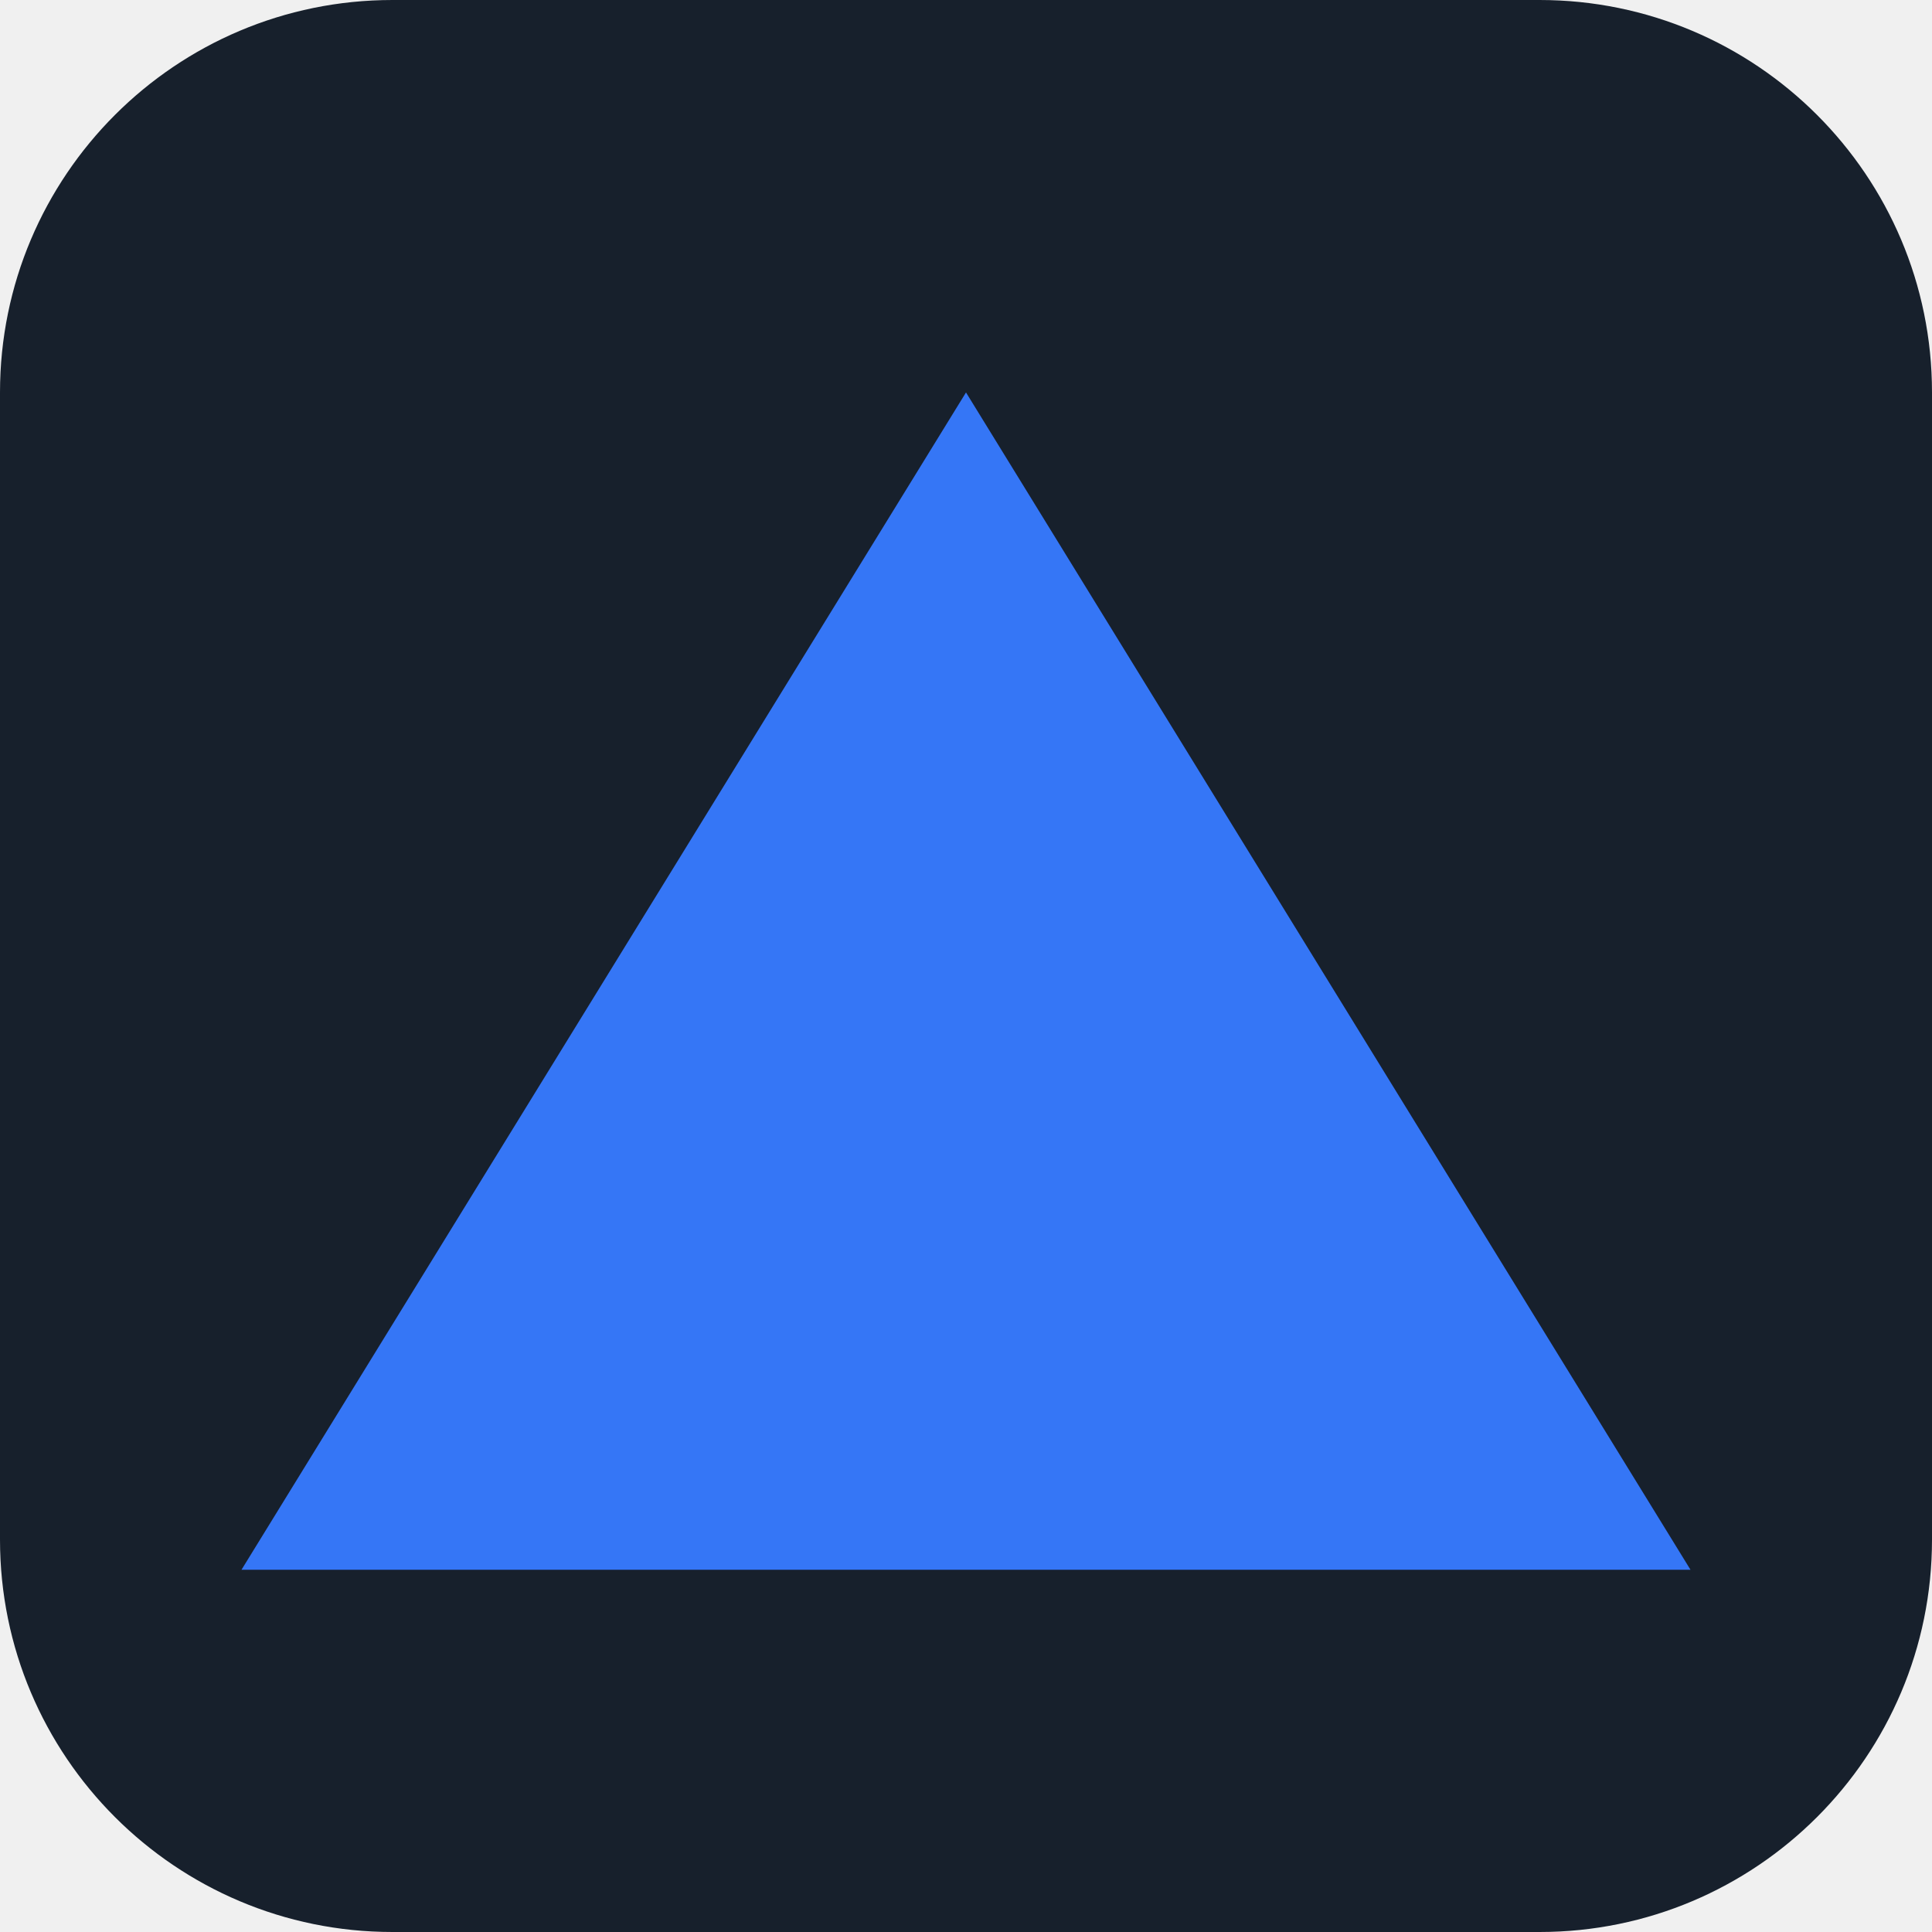
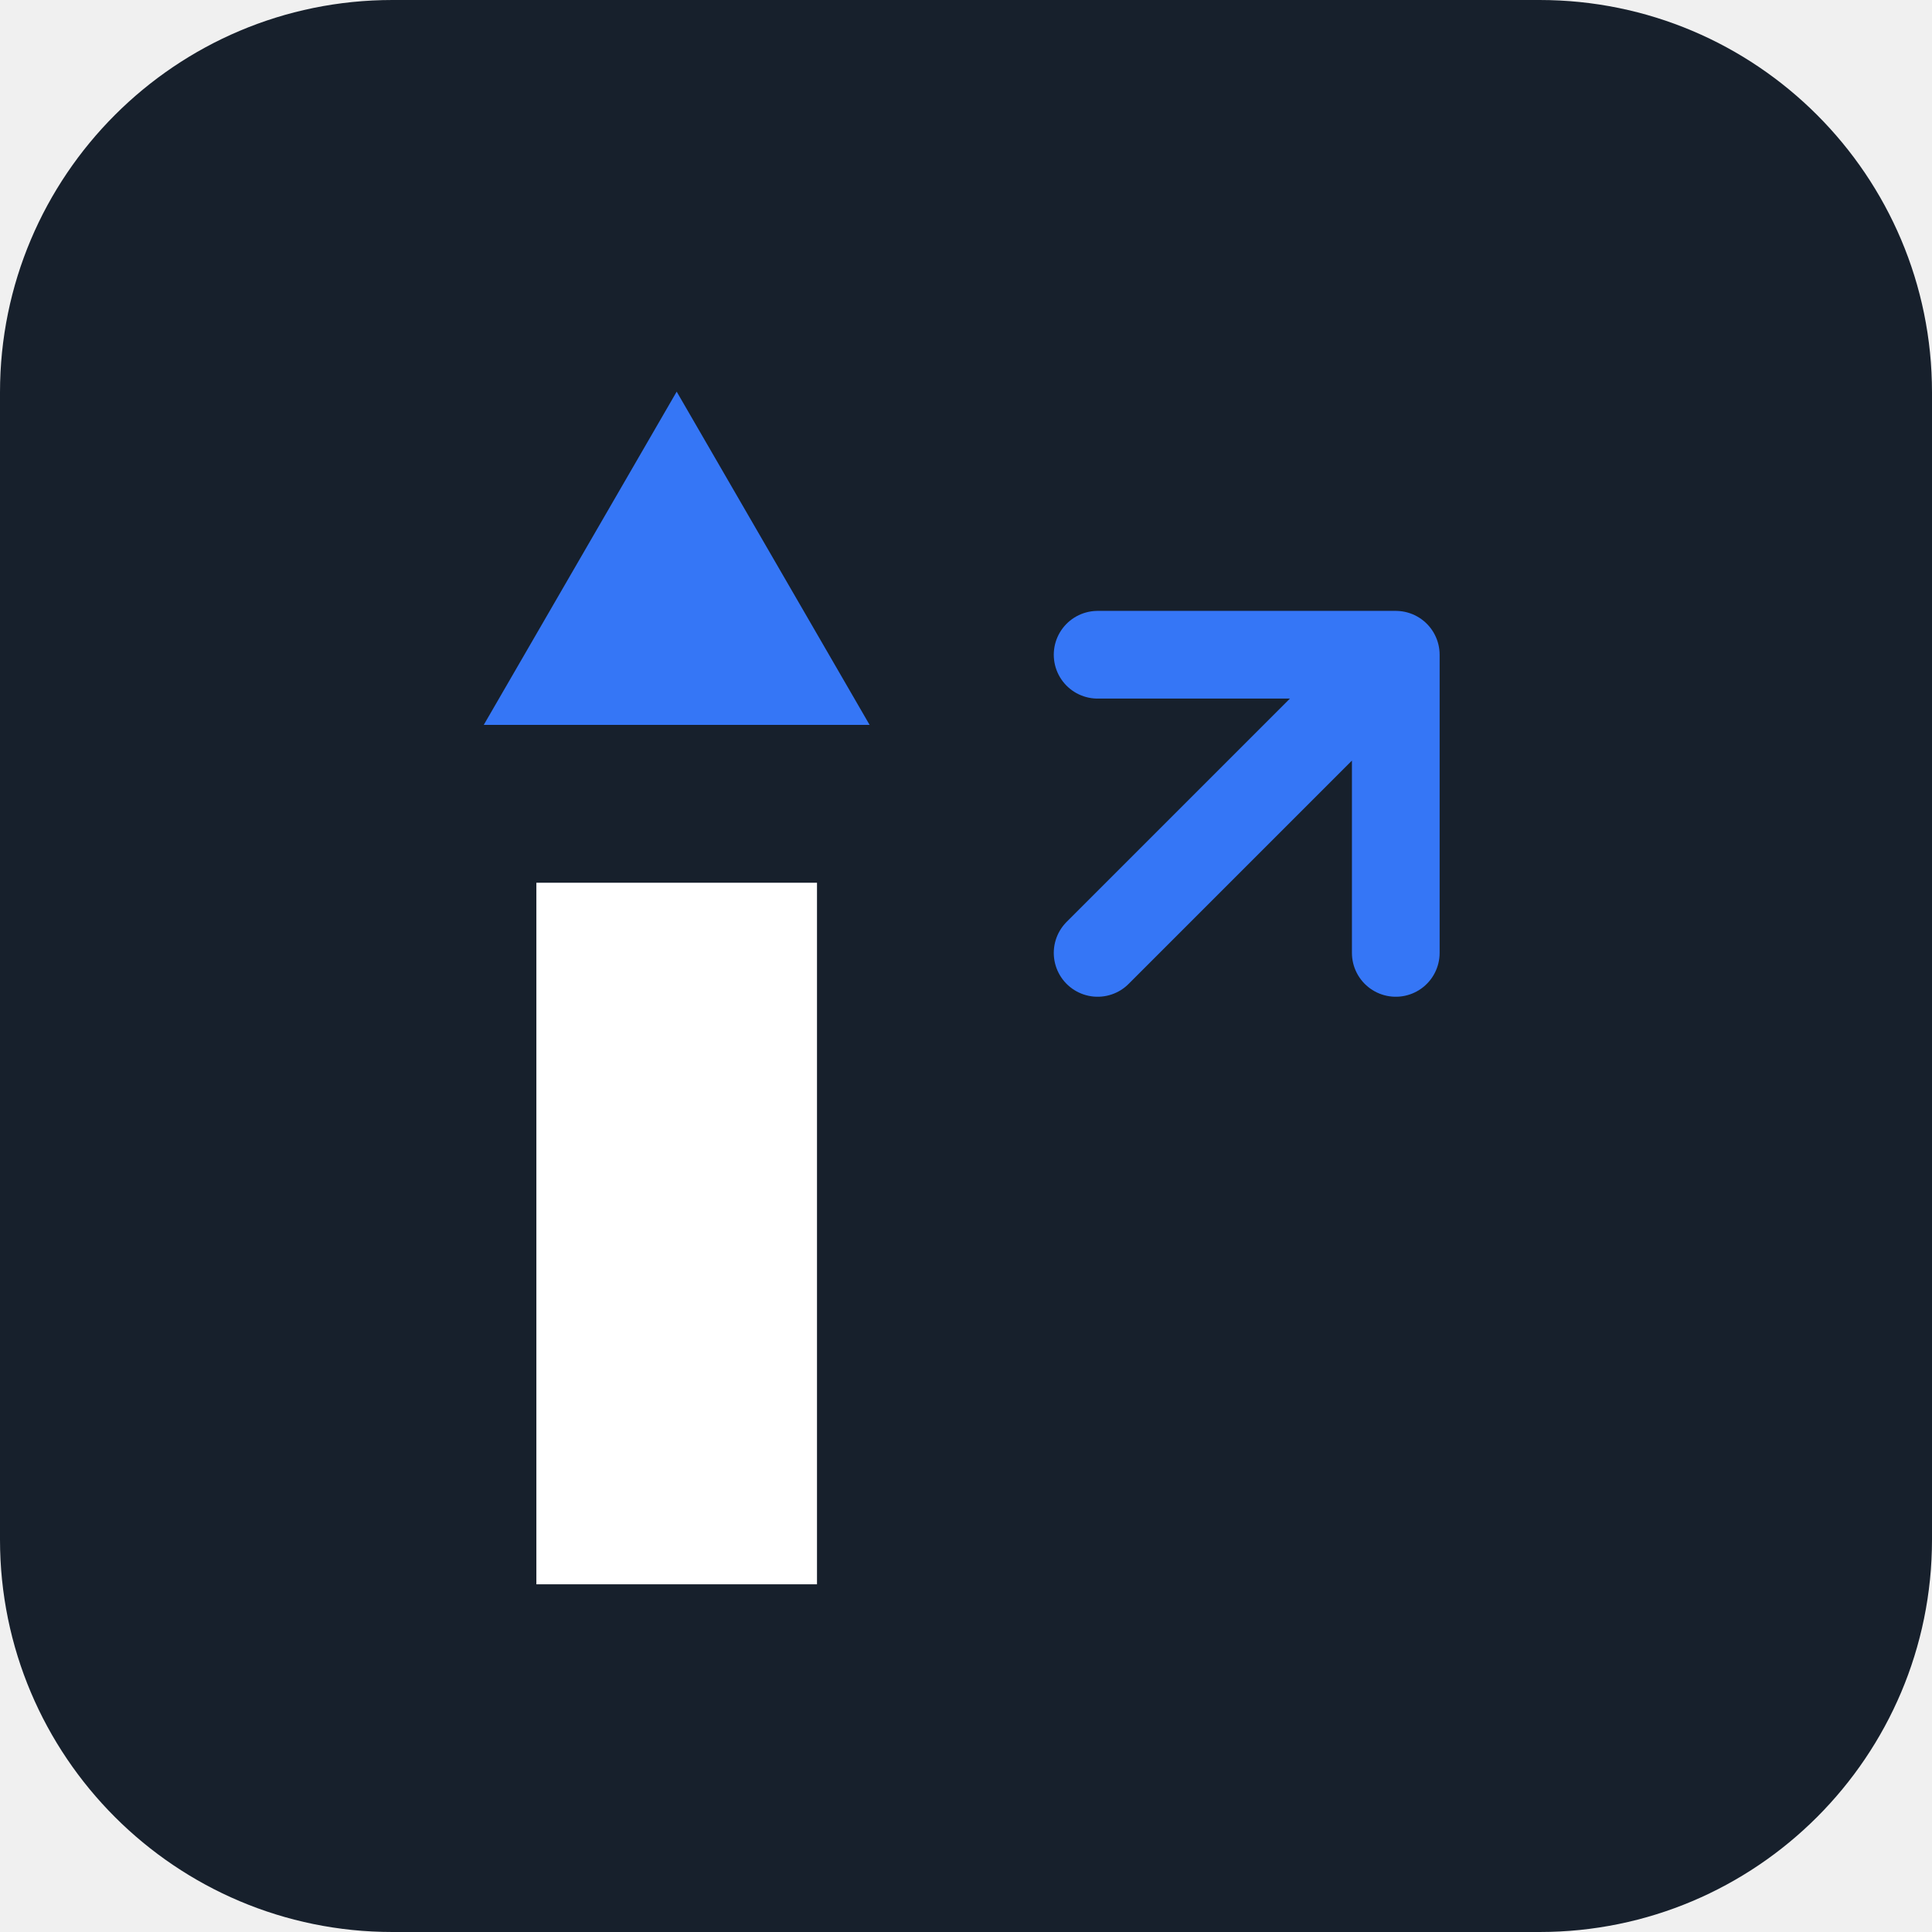
<svg xmlns="http://www.w3.org/2000/svg" viewBox="0 0 128 128" width="128" height="128" role="img" aria-label="OTRI">
  <rect width="128" height="128" rx="26" fill="#17202c" />
-   <path d="M64 26 112 104H16Z" fill="#3576f6" />
+   <g transform="translate(-165.49 9.68) scale(1.162)">
+     <path d="M173 42h16v40h-16Z" fill="#ffffff" />
+     <path d="M170 33 181 14 192 33Z" fill="#3576f6" />
+     <path d="m205 46 17-17m-17 0h17v17" fill="none" stroke="#3576f6" stroke-width="5" stroke-linejoin="round" stroke-linecap="round" />
+   </g>
</svg>
